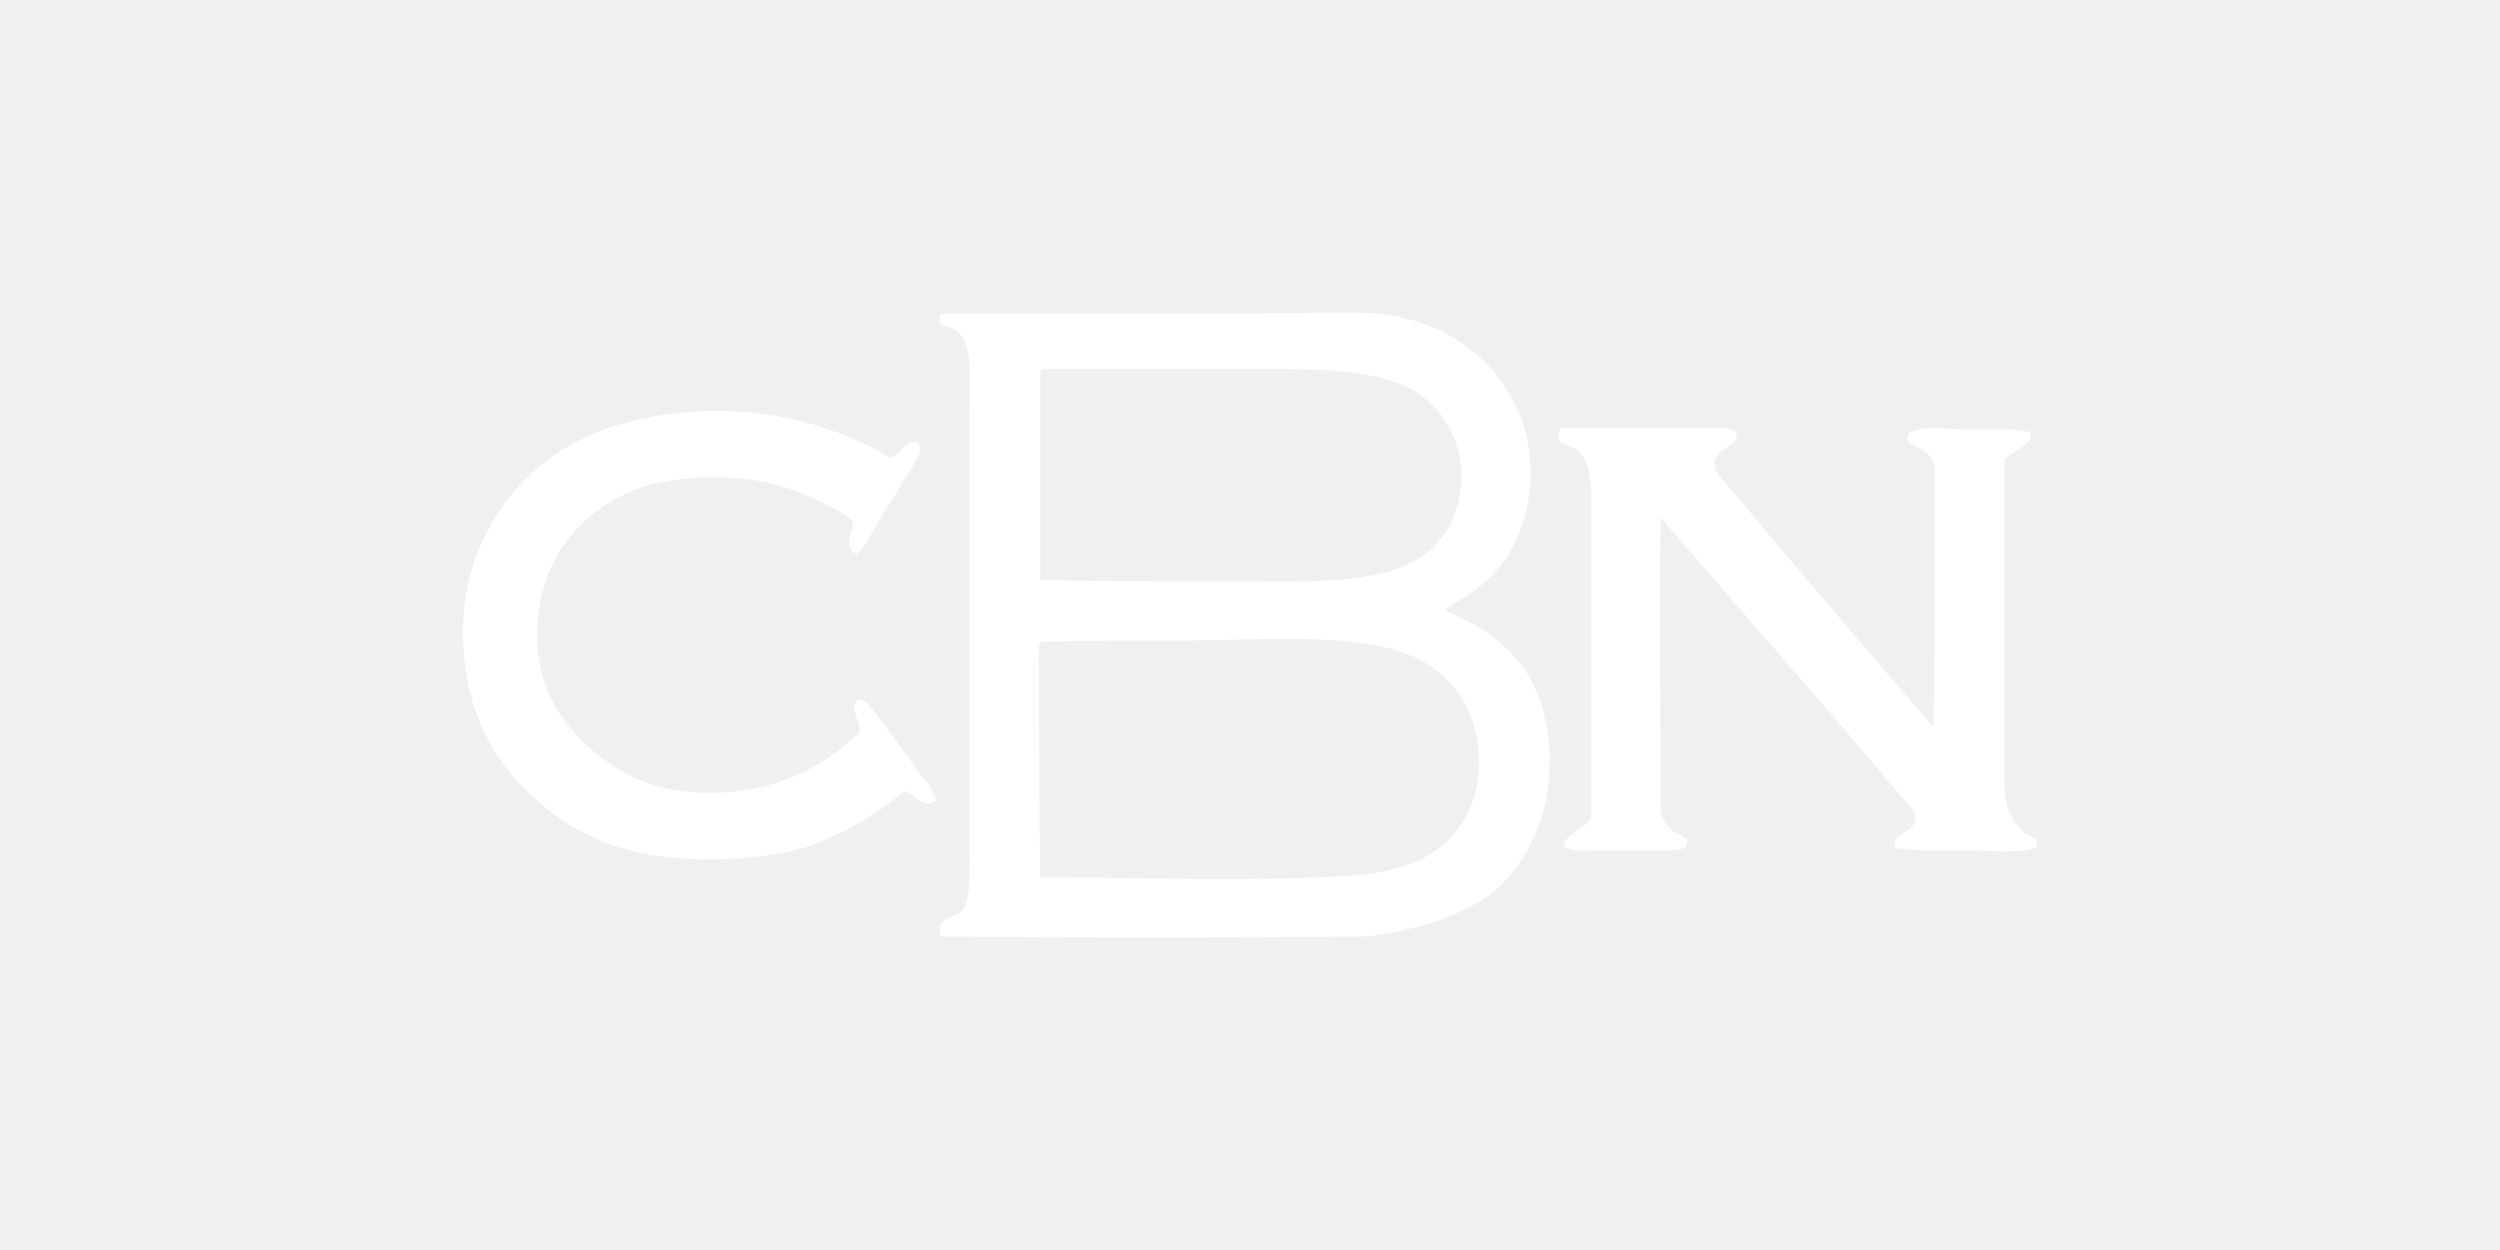
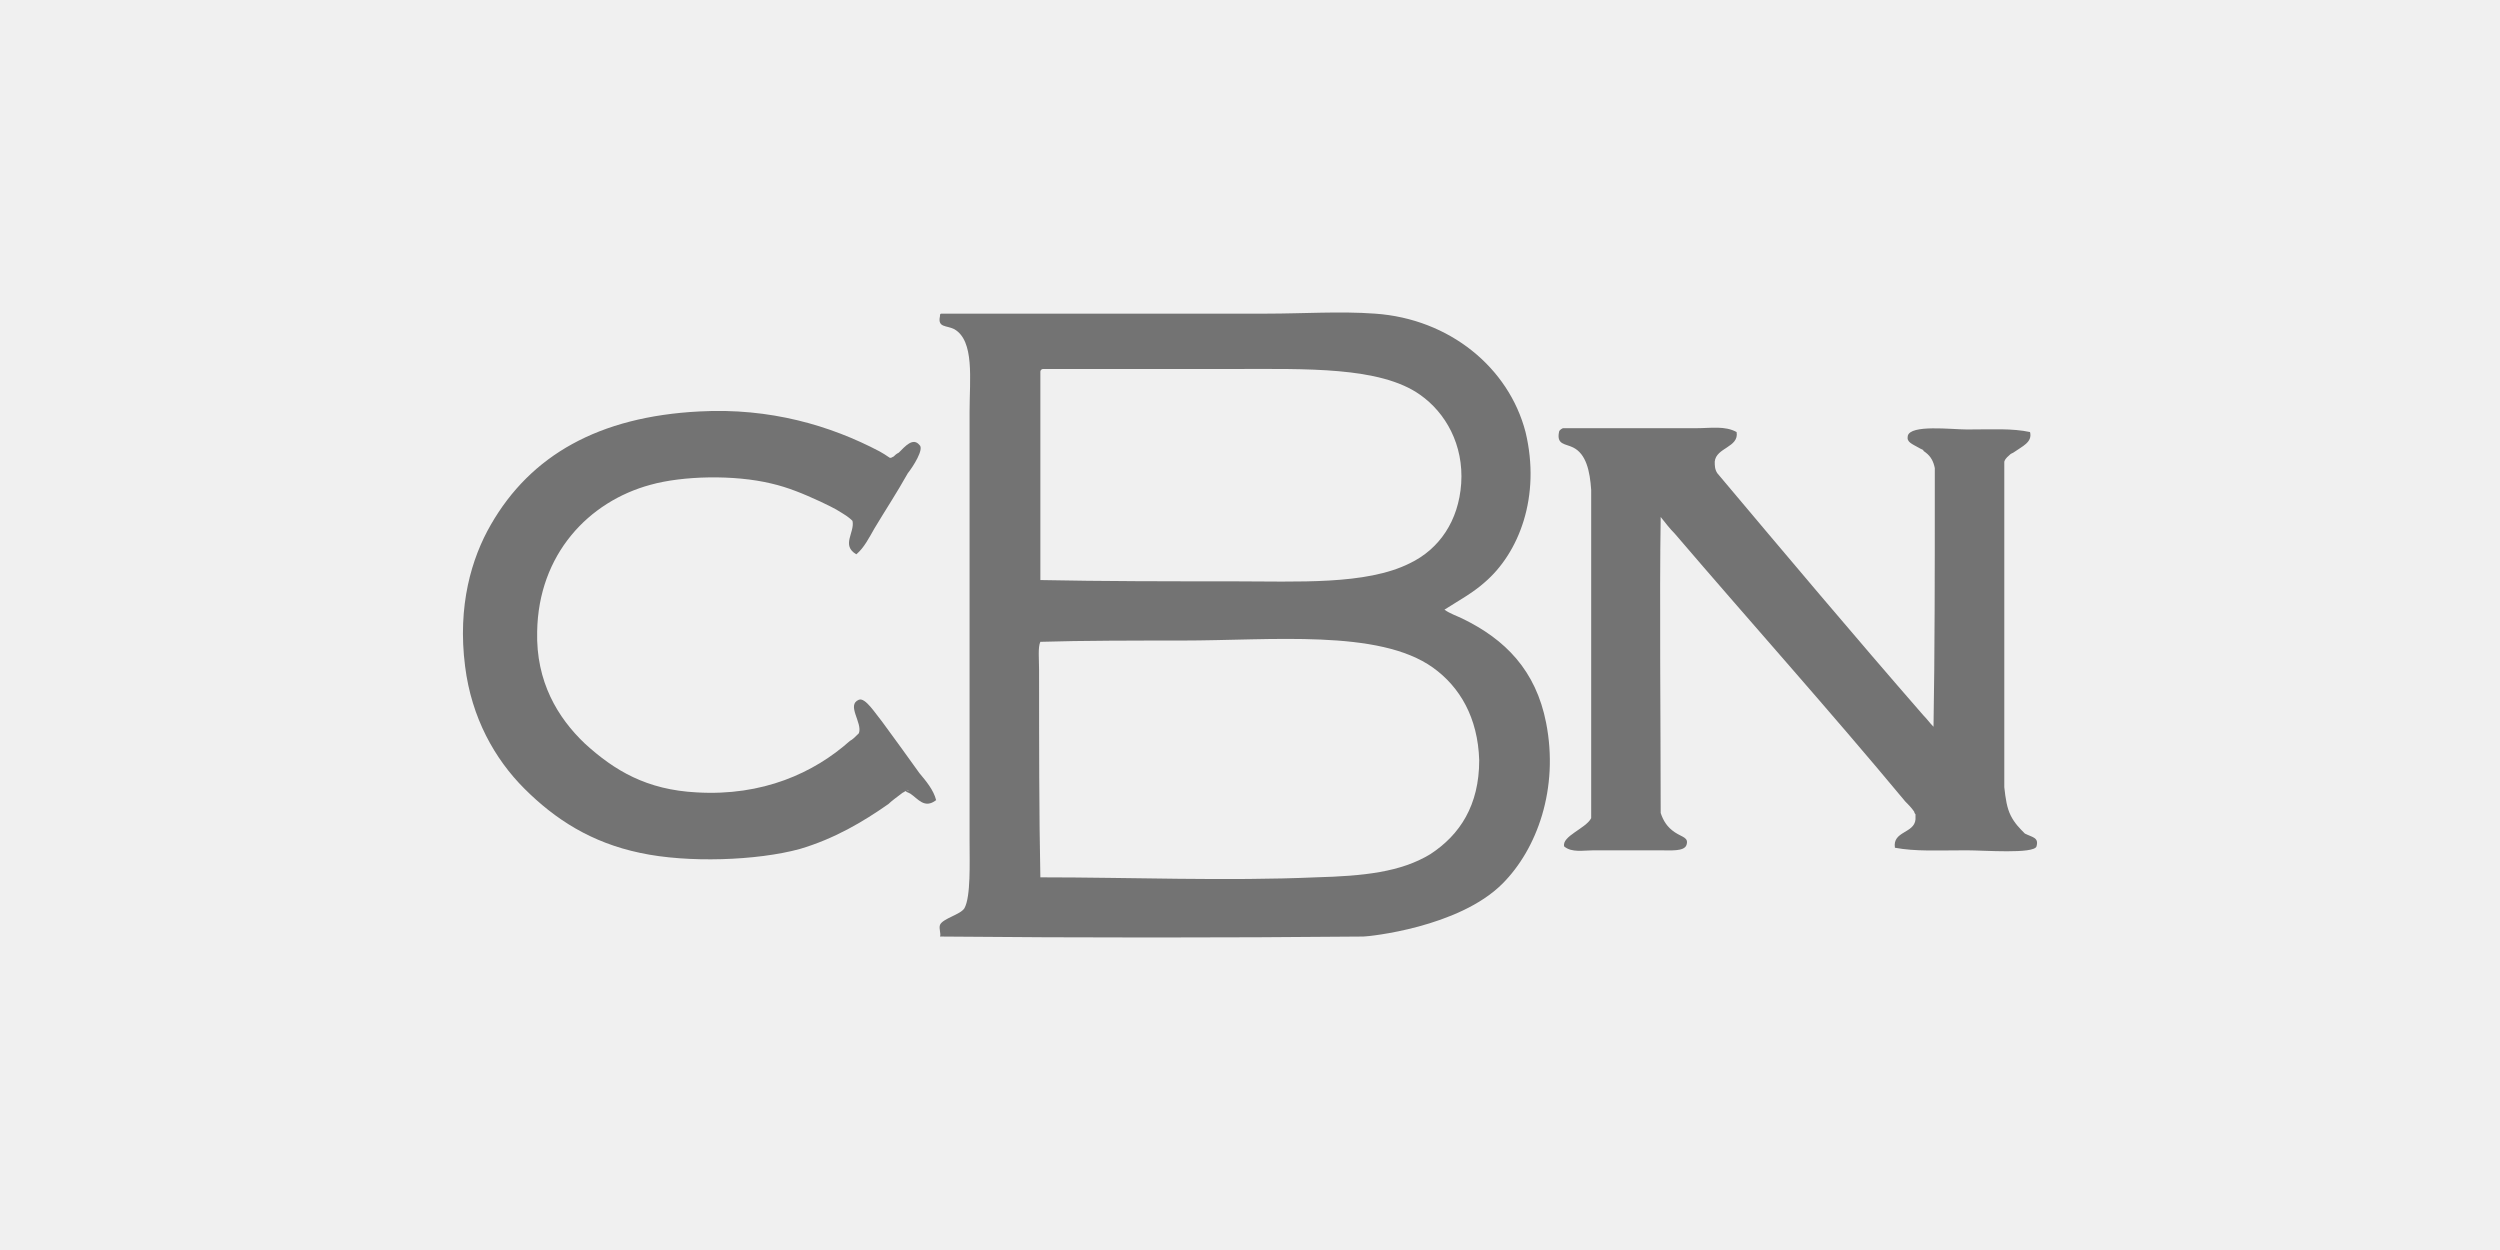
<svg xmlns="http://www.w3.org/2000/svg" width="200" height="100" viewBox="0 0 200 100" fill="none">
-   <mask id="mask0_59_803" style="mask-type:alpha" maskUnits="userSpaceOnUse" x="0" y="0" width="200" height="100">
+   <mask id="mask0_131_894" style="mask-type:alpha" maskUnits="userSpaceOnUse" x="0" y="0" width="200" height="100">
    <rect width="200" height="100" fill="#D9D9D9" />
  </mask>
-   <g mask="url(#mask0_59_803)">
-     <path d="M123.691 57.832C124.72 63.083 122.97 67.922 120.19 70.702C116.69 74.202 109.483 74.923 109.071 74.923C97.951 75.026 86.317 75.026 75.198 74.923C75.301 74.717 75.095 74.305 75.198 73.996C75.404 73.481 76.845 73.173 77.154 72.658C77.669 71.731 77.566 69.054 77.566 67.304V32.916C77.566 30.342 77.978 27.254 76.331 26.327C75.713 26.018 74.992 26.224 75.198 25.297C75.198 25.195 75.198 25.092 75.301 25.092H101.349C104.232 25.092 107.218 24.886 109.998 25.092C115.969 25.503 120.705 29.416 122.043 34.564C123.279 39.712 121.529 44.242 118.749 46.61C117.822 47.433 116.69 48.051 115.557 48.772C115.969 49.081 116.587 49.286 116.999 49.492C120.396 51.14 122.867 53.611 123.691 57.832ZM113.601 31.578C110.409 29.313 104.438 29.519 98.775 29.519H83.435C83.332 29.519 83.229 29.622 83.229 29.725V46.404C88.171 46.507 93.524 46.507 98.672 46.507C103.82 46.507 109.277 46.816 112.777 45.065C115.145 43.933 116.69 41.668 116.896 38.682C117.102 35.593 115.66 33.019 113.601 31.578ZM118.337 60.818C118.234 57.42 116.793 54.949 114.631 53.405C110.306 50.316 101.761 51.243 94.554 51.243C90.847 51.243 86.523 51.243 83.229 51.346C83.023 51.758 83.126 52.787 83.126 53.611C83.126 59.17 83.126 65.245 83.229 70.187C90.436 70.187 98.157 70.496 105.261 70.187C109.071 70.084 112.057 69.775 114.425 68.334C116.793 66.789 118.337 64.421 118.337 60.818Z" fill="white" />
-     <path d="M71.183 36.623H71.286L71.492 36.52C71.595 36.417 71.698 36.314 71.904 36.211C72.419 35.696 73.037 34.976 73.551 35.593C73.963 35.902 73.037 37.344 72.625 37.858C71.698 39.506 70.874 40.741 69.948 42.286C69.536 43.006 69.124 43.83 68.506 44.345C67.271 43.624 68.403 42.594 68.198 41.668C68.094 41.565 67.889 41.359 67.374 41.05C66.756 40.638 66.035 40.329 65.624 40.123C64.285 39.506 63.05 38.991 61.711 38.682C58.725 37.961 54.607 38.064 52.033 38.785C47.091 40.123 43.076 44.345 42.973 50.522C42.87 54.538 44.62 57.42 46.782 59.479C49.15 61.642 51.724 63.186 55.74 63.392C60.99 63.701 65.109 61.847 67.992 59.273C68.198 59.17 68.403 58.965 68.609 58.759L68.712 58.656C69.021 57.832 67.683 56.391 68.712 55.979C69.227 55.773 70.051 57.111 70.566 57.729C71.698 59.273 72.522 60.406 73.551 61.847C74.066 62.465 74.684 63.186 74.89 64.01C73.963 64.73 73.448 63.907 72.831 63.495L72.625 63.392C72.522 63.392 72.522 63.289 72.419 63.289C72.316 63.392 72.213 63.392 72.11 63.495C71.698 63.804 71.286 64.112 71.08 64.318C69.021 65.76 66.756 67.098 63.976 67.922C60.579 68.849 55.019 69.054 51.21 68.231C47.297 67.407 44.414 65.554 41.943 63.083C39.575 60.715 37.722 57.42 37.207 53.302C36.59 48.463 37.722 44.654 39.267 41.977C42.458 36.417 47.915 33.328 55.946 32.916C61.608 32.608 66.447 34.049 70.36 36.108C70.566 36.211 70.874 36.417 71.183 36.623ZM72.728 63.289C72.728 63.289 72.625 63.186 72.522 63.186L72.728 63.289Z" fill="white" />
-     <path d="M162.918 67.716C162.712 68.334 158.697 68.025 157.358 68.025C154.99 68.025 153.24 68.128 151.593 67.819C151.387 66.48 153.137 66.686 153.24 65.554C153.24 65.451 153.24 65.245 153.24 65.142C153.137 65.039 153.137 64.936 153.137 64.936C152.931 64.627 152.622 64.318 152.416 64.112C146.342 56.802 140.062 49.801 133.987 42.697C133.575 42.285 133.266 41.874 132.855 41.359C132.752 47.742 132.855 58.347 132.855 65.039C133.06 65.657 133.369 66.171 133.987 66.583C134.605 66.995 135.12 66.995 134.914 67.613C134.708 68.128 133.678 68.025 132.752 68.025H127.501C126.677 68.025 125.751 68.231 125.133 67.716C124.927 66.892 126.883 66.275 127.295 65.451V65.348C127.295 64.009 127.295 62.259 127.295 61.847V39.609V39.197C127.192 37.652 126.883 36.314 125.853 35.799C125.236 35.49 124.515 35.593 124.721 34.564C124.721 34.461 124.824 34.358 125.03 34.255H135.737C136.87 34.255 138.002 34.049 138.929 34.564C139.135 35.799 137.282 35.799 137.179 36.932C137.179 37.24 137.179 37.549 137.385 37.858C142.841 44.345 148.298 50.831 153.858 57.214C154.167 57.523 154.373 57.832 154.681 58.141C154.784 52.375 154.784 45.271 154.784 39.197C154.784 38.579 154.784 37.961 154.784 37.447C154.681 36.932 154.476 36.52 154.064 36.211C153.961 36.108 153.858 36.108 153.858 36.005L153.652 35.902C152.931 35.49 152.519 35.387 152.622 34.873C152.828 33.946 156.123 34.358 157.358 34.358C159.418 34.358 160.962 34.255 162.403 34.564C162.609 35.387 161.786 35.696 161.065 36.211L160.859 36.314C160.653 36.52 160.447 36.623 160.344 36.932V37.035C160.344 37.24 160.344 37.447 160.344 37.652C160.344 38.27 160.344 38.991 160.344 39.712V61.847C160.344 62.259 160.344 62.671 160.344 62.98C160.447 63.907 160.55 64.627 160.859 65.245C161.168 65.863 161.58 66.275 161.991 66.686C162.609 66.995 163.124 66.995 162.918 67.716Z" fill="white" />
+   <g mask="url(#mask0_131_894)">
+     <path d="M123.691 57.832C124.72 63.083 122.97 67.922 120.19 70.701C116.69 74.202 109.483 74.923 109.071 74.923C97.951 75.026 86.317 75.026 75.198 74.923C75.301 74.717 75.095 74.305 75.198 73.996C75.404 73.481 76.845 73.172 77.154 72.658C77.669 71.731 77.566 69.054 77.566 67.304V32.916C77.566 30.342 77.978 27.254 76.331 26.327C75.713 26.018 74.992 26.224 75.198 25.297C75.198 25.195 75.198 25.091 75.301 25.091H101.349C104.232 25.091 107.218 24.886 109.998 25.091C115.969 25.503 120.705 29.416 122.043 34.564C123.279 39.711 121.529 44.242 118.749 46.61C117.822 47.433 116.69 48.051 115.557 48.772C115.969 49.081 116.587 49.286 116.999 49.492C120.396 51.14 122.867 53.611 123.691 57.832ZM113.601 31.578C110.409 29.313 104.438 29.519 98.775 29.519H83.435C83.332 29.519 83.229 29.622 83.229 29.725V46.404C88.171 46.507 93.524 46.507 98.672 46.507C103.82 46.507 109.277 46.816 112.777 45.065C115.145 43.933 116.69 41.668 116.896 38.682C117.102 35.593 115.66 33.019 113.601 31.578ZM118.337 60.818C118.234 57.42 116.793 54.949 114.631 53.405C110.306 50.316 101.761 51.243 94.554 51.243C90.847 51.243 86.523 51.243 83.229 51.346C83.023 51.757 83.126 52.787 83.126 53.611C83.126 59.17 83.126 65.245 83.229 70.187C90.436 70.187 98.157 70.496 105.261 70.187C109.071 70.084 112.057 69.775 114.425 68.334C116.793 66.789 118.337 64.421 118.337 60.818Z" fill="#737373" />
+     <path d="M71.183 36.623H71.286L71.492 36.52C71.595 36.417 71.698 36.314 71.904 36.211C72.419 35.696 73.037 34.976 73.551 35.593C73.963 35.902 73.037 37.344 72.625 37.858C71.698 39.506 70.874 40.741 69.948 42.286C69.536 43.006 69.124 43.83 68.506 44.345C67.271 43.624 68.403 42.594 68.198 41.668C68.094 41.565 67.889 41.359 67.374 41.05C66.756 40.638 66.035 40.329 65.624 40.123C64.285 39.506 63.05 38.991 61.711 38.682C58.725 37.961 54.607 38.064 52.033 38.785C47.091 40.123 43.076 44.345 42.973 50.522C42.87 54.538 44.62 57.42 46.782 59.479C49.15 61.642 51.724 63.186 55.74 63.392C60.99 63.701 65.109 61.847 67.992 59.273C68.198 59.17 68.403 58.965 68.609 58.759L68.712 58.656C69.021 57.832 67.683 56.391 68.712 55.979C69.227 55.773 70.051 57.111 70.566 57.729C71.698 59.273 72.522 60.406 73.551 61.847C74.066 62.465 74.684 63.186 74.89 64.01C73.963 64.73 73.448 63.907 72.831 63.495L72.625 63.392C72.522 63.392 72.522 63.289 72.419 63.289C72.316 63.392 72.213 63.392 72.11 63.495C71.698 63.804 71.286 64.112 71.08 64.318C69.021 65.76 66.756 67.098 63.976 67.922C60.579 68.849 55.019 69.054 51.21 68.231C47.297 67.407 44.414 65.554 41.943 63.083C39.575 60.715 37.722 57.42 37.207 53.302C36.59 48.463 37.722 44.654 39.267 41.977C42.458 36.417 47.915 33.328 55.946 32.916C61.608 32.608 66.447 34.049 70.36 36.108C70.566 36.211 70.874 36.417 71.183 36.623ZM72.728 63.289C72.728 63.289 72.625 63.186 72.522 63.186L72.728 63.289Z" fill="#737373" />
+     <path d="M162.918 67.716C162.712 68.334 158.697 68.025 157.358 68.025C154.99 68.025 153.24 68.128 151.593 67.819C151.387 66.48 153.137 66.686 153.24 65.554C153.24 65.451 153.24 65.245 153.24 65.142C153.137 65.039 153.137 64.936 153.137 64.936C152.931 64.627 152.622 64.318 152.416 64.112C146.342 56.802 140.062 49.801 133.987 42.697C133.575 42.285 133.266 41.874 132.855 41.359C132.752 47.742 132.855 58.347 132.855 65.039C133.06 65.657 133.369 66.171 133.987 66.583C134.605 66.995 135.12 66.995 134.914 67.613C134.708 68.128 133.678 68.025 132.752 68.025H127.501C126.677 68.025 125.751 68.231 125.133 67.716C124.927 66.892 126.883 66.275 127.295 65.451V65.348C127.295 64.009 127.295 62.259 127.295 61.847V39.609V39.197C127.192 37.652 126.883 36.314 125.853 35.799C125.236 35.49 124.515 35.593 124.721 34.564C124.721 34.461 124.824 34.358 125.03 34.255H135.737C136.87 34.255 138.002 34.049 138.929 34.564C139.135 35.799 137.282 35.799 137.179 36.932C137.179 37.24 137.179 37.549 137.385 37.858C142.841 44.345 148.298 50.831 153.858 57.214C154.167 57.523 154.373 57.832 154.681 58.141C154.784 52.375 154.784 45.271 154.784 39.197C154.784 38.579 154.784 37.961 154.784 37.447C154.681 36.932 154.476 36.52 154.064 36.211C153.961 36.108 153.858 36.108 153.858 36.005L153.652 35.902C152.931 35.49 152.519 35.387 152.622 34.873C152.828 33.946 156.123 34.358 157.358 34.358C159.418 34.358 160.962 34.255 162.403 34.564C162.609 35.387 161.786 35.696 161.065 36.211L160.859 36.314C160.653 36.52 160.447 36.623 160.344 36.932V37.035C160.344 37.24 160.344 37.447 160.344 37.652C160.344 38.27 160.344 38.991 160.344 39.712V61.847C160.344 62.259 160.344 62.671 160.344 62.98C160.447 63.907 160.55 64.627 160.859 65.245C161.168 65.863 161.58 66.275 161.991 66.686C162.609 66.995 163.124 66.995 162.918 67.716Z" fill="#737373" />
  </g>
</svg>
